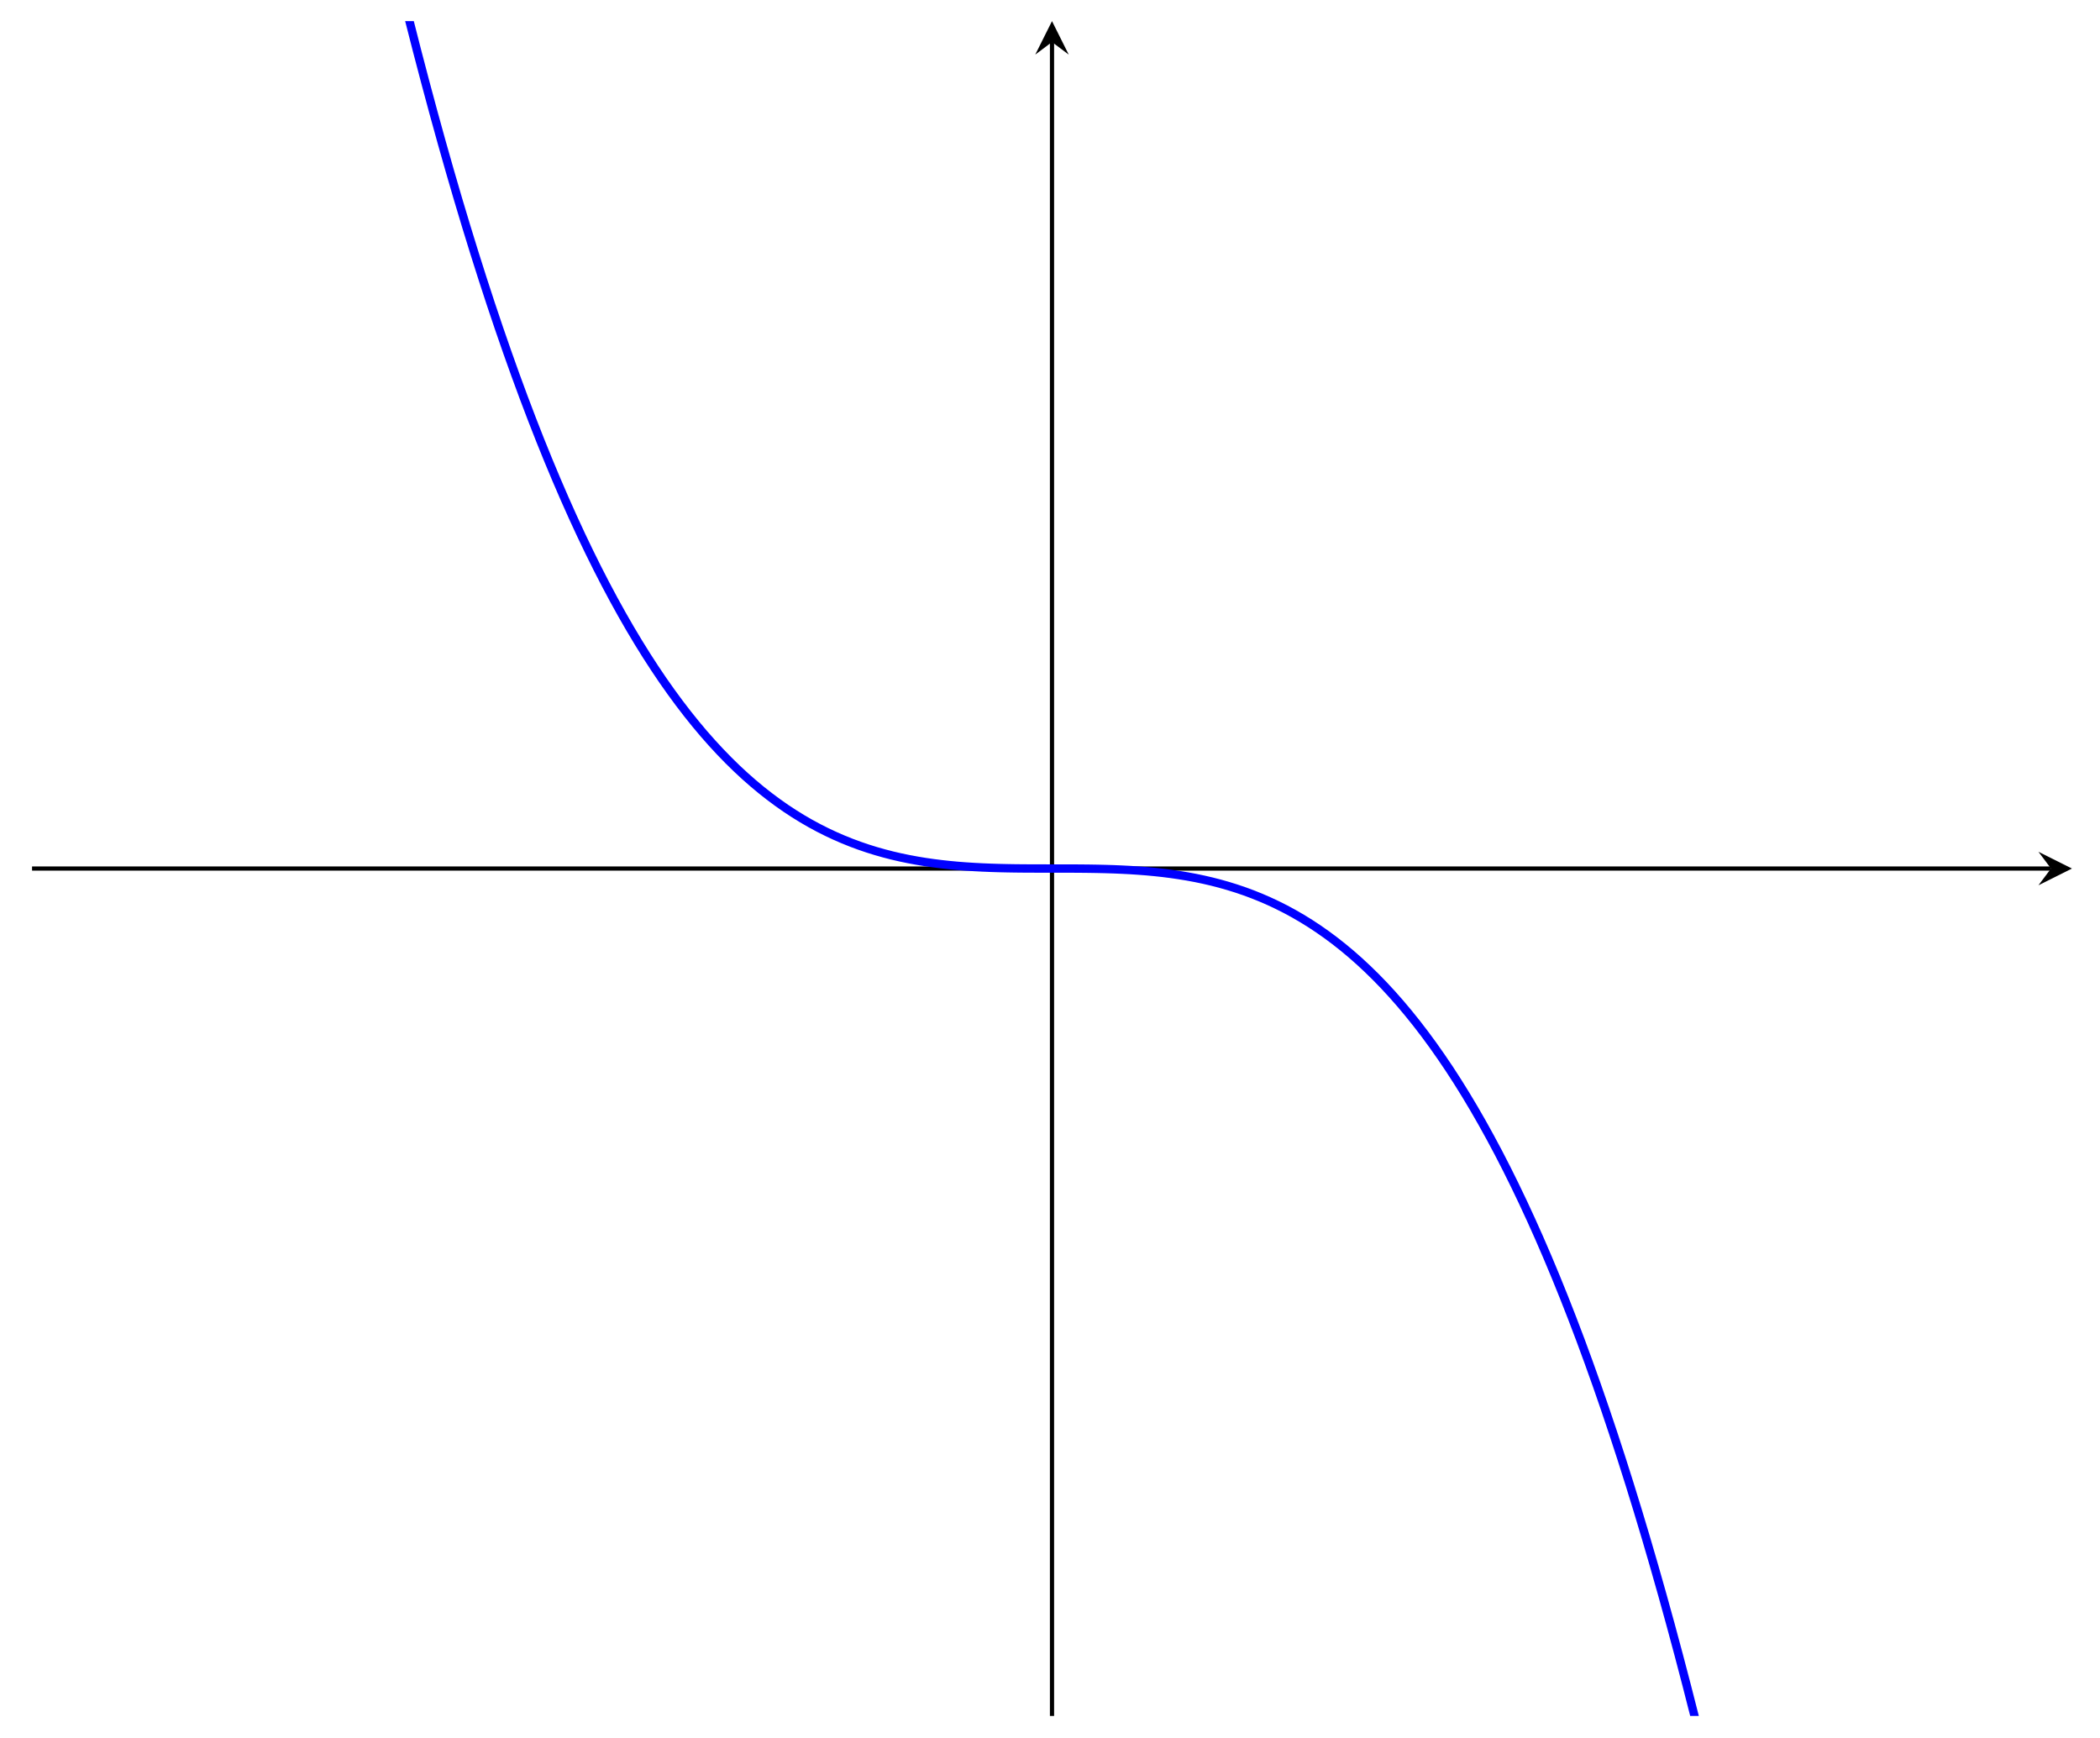
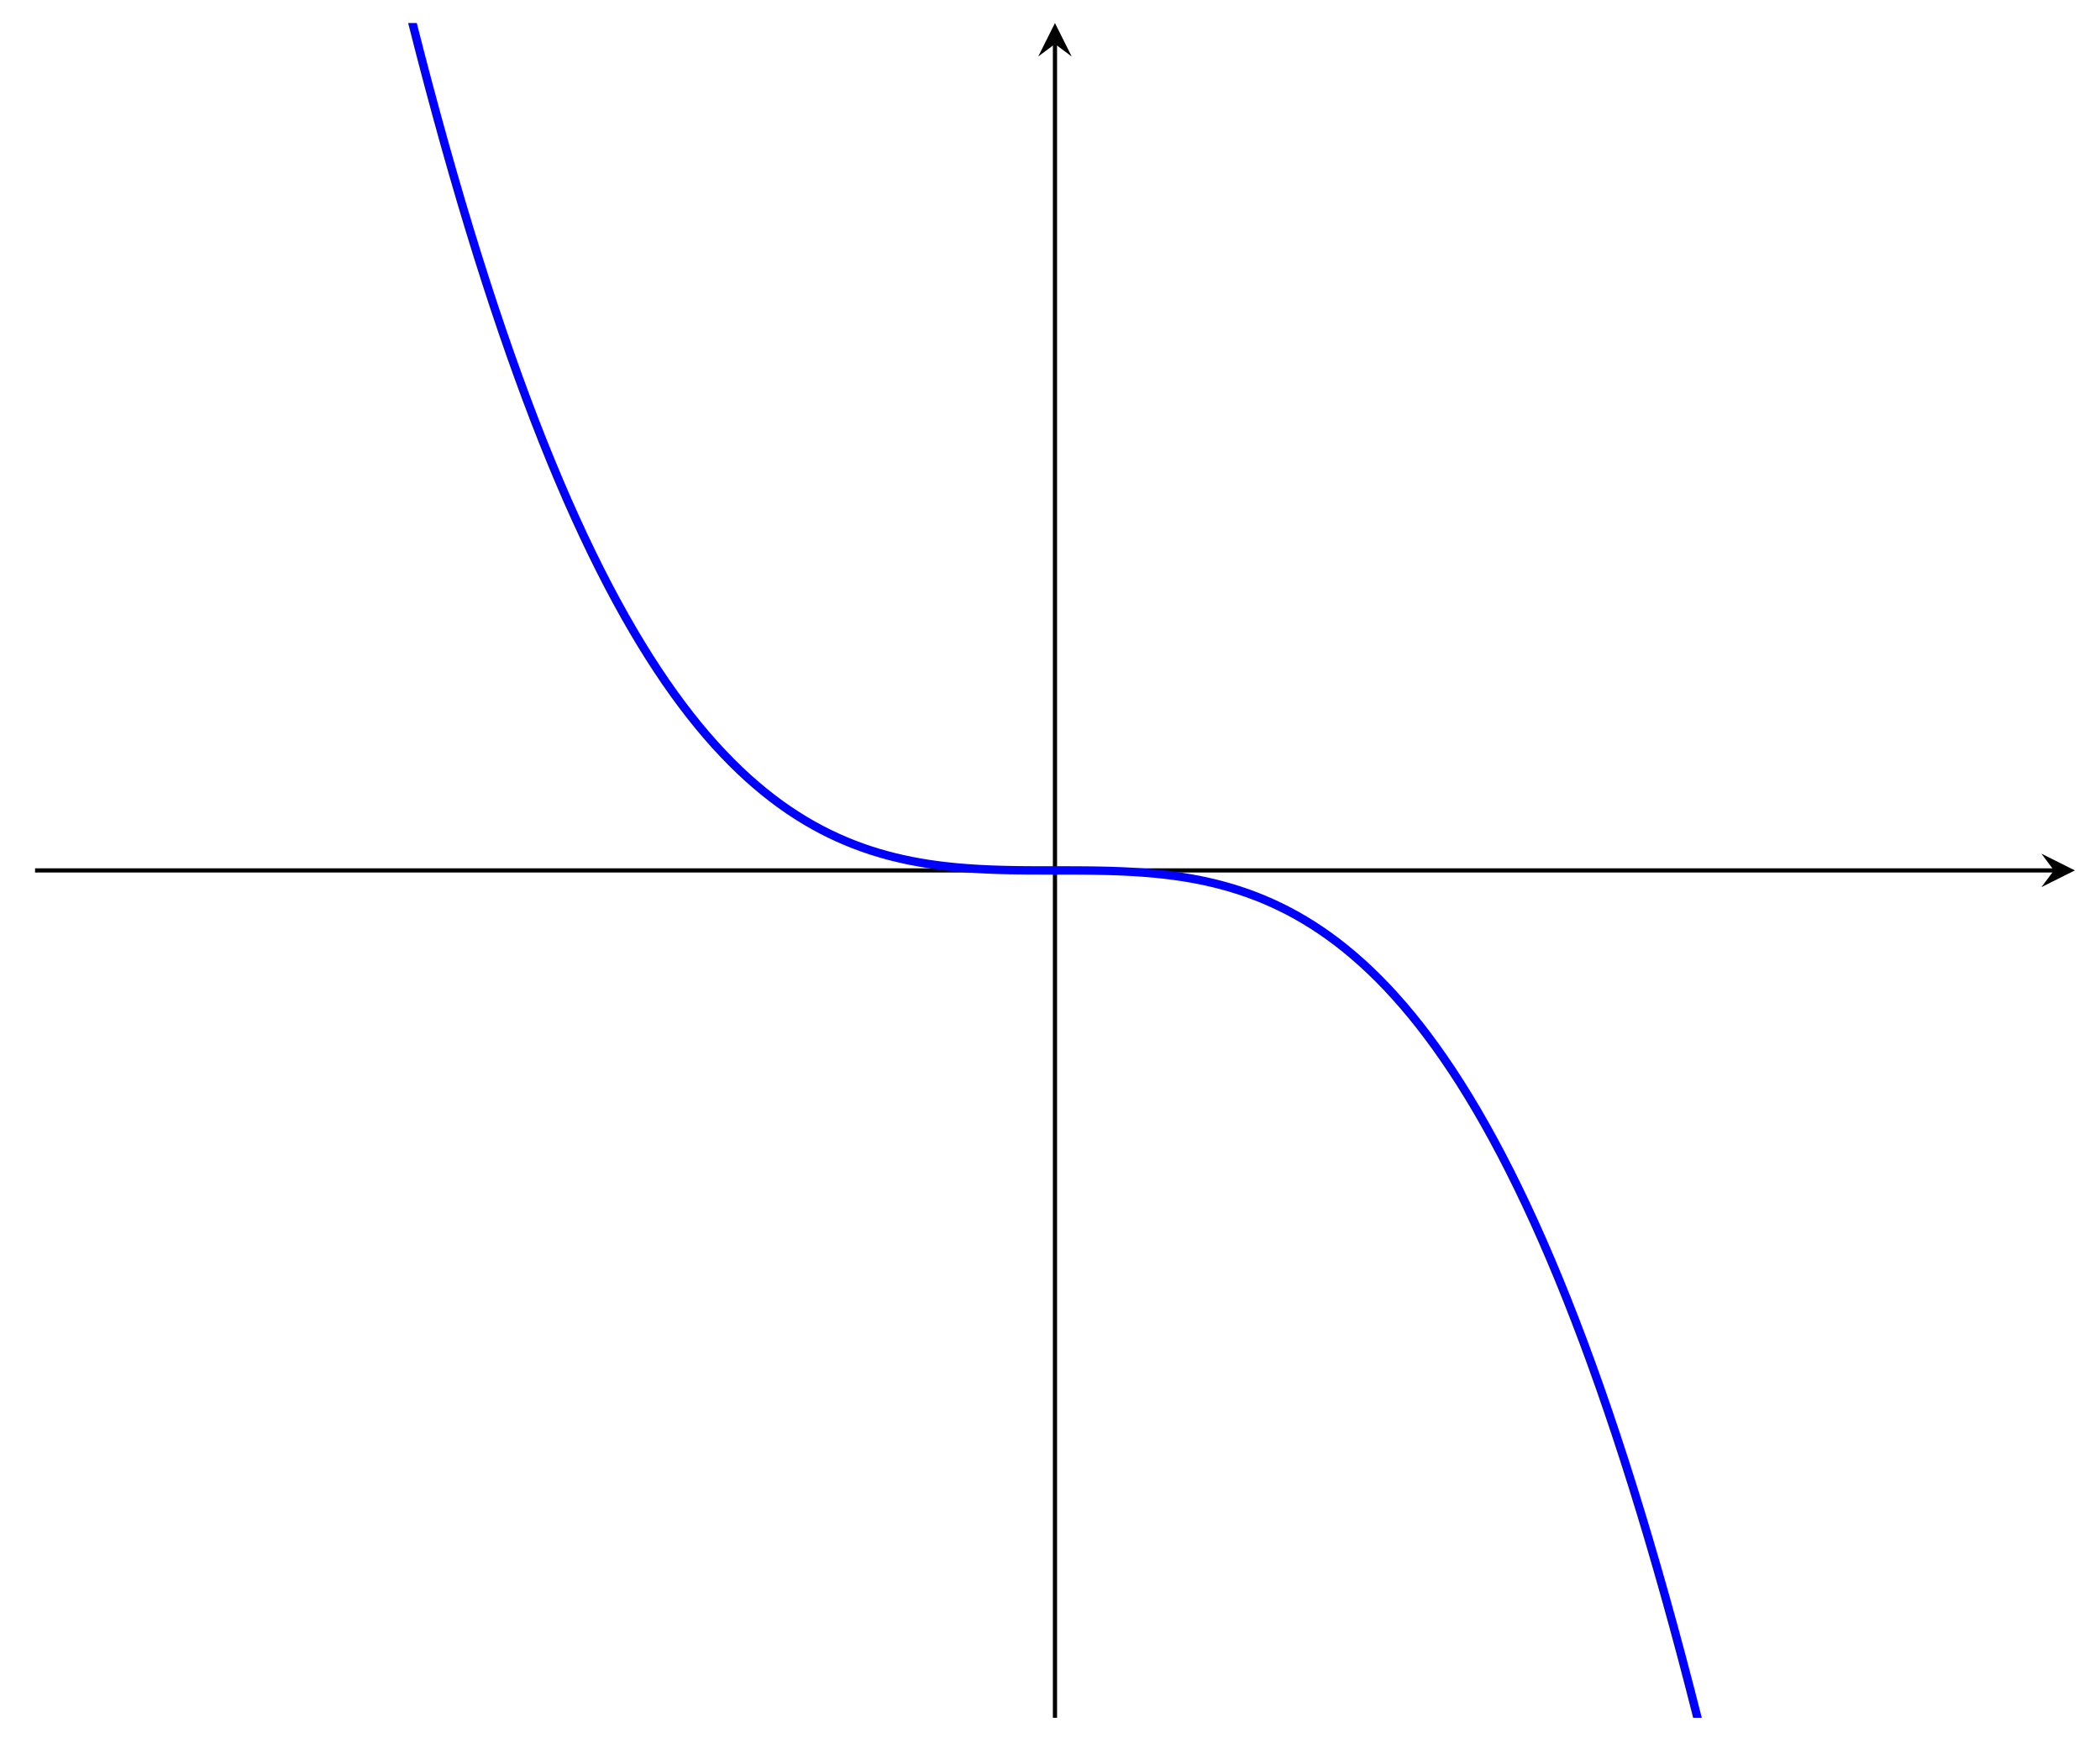
- <svg xmlns="http://www.w3.org/2000/svg" version="1.1" width="110" height="91" viewBox="0 0 110 91">
+ <svg xmlns="http://www.w3.org/2000/svg" version="1.1" width="100" height="83" viewBox="0 0 100 83">
  <defs>
    <clipPath id="clip_1">
-       <path transform="matrix(.5500165,0,0,-.550044,1.67898,223.0463)" d="M0 242.099H194.269V403.495H0Z" />
+       <path transform="matrix(.5,0,0,-.500025,1.669,202.8547)" d="M0 242.099H194.269V403.495H0Z" />
    </clipPath>
  </defs>
-   <path transform="matrix(.5500165,0,0,-.550044,1.67898,223.0463)" stroke-width=".199" stroke-linecap="butt" stroke-miterlimit="10" stroke-linejoin="miter" fill="none" stroke="#7f807f" d="" />
-   <path transform="matrix(.5500165,0,0,-.550044,1.67898,223.0463)" stroke-width=".199" stroke-linecap="butt" stroke-miterlimit="10" stroke-linejoin="miter" fill="none" stroke="#7f807f" d="" />
-   <path transform="matrix(.5500165,0,0,-.550044,1.67898,223.0463)" stroke-width=".399" stroke-linecap="butt" stroke-miterlimit="10" stroke-linejoin="miter" fill="none" stroke="#000000" d="M0 322.797H192.277" />
-   <path transform="matrix(.5500165,0,0,-.550044,107.4343,45.49367)" d="M1.993 0-1.196 1.594 0 0-1.196-1.594" />
-   <path transform="matrix(.5500165,0,0,-.550044,1.67898,223.0463)" stroke-width=".399" stroke-linecap="butt" stroke-miterlimit="10" stroke-linejoin="miter" fill="none" stroke="#000000" d="M97.135 242.099V401.503" />
-   <path transform="matrix(0,-.550044,-.5500165,-0,55.10459,2.202103)" d="M1.993 0-1.196 1.594 0 0-1.196-1.594" />
+   <path transform="matrix(.5,0,0,-.500025,1.669,202.8547)" stroke-width=".199" stroke-linecap="butt" stroke-miterlimit="10" stroke-linejoin="miter" fill="none" stroke="#7f807f" d="" />
+   <path transform="matrix(.5,0,0,-.500025,1.669,202.8547)" stroke-width=".199" stroke-linecap="butt" stroke-miterlimit="10" stroke-linejoin="miter" fill="none" stroke="#7f807f" d="" />
+   <path transform="matrix(.5,0,0,-.500025,1.669,202.8547)" stroke-width=".399" stroke-linecap="butt" stroke-miterlimit="10" stroke-linejoin="miter" fill="none" stroke="#000000" d="M0 322.797H192.277" />
+   <path transform="matrix(.5,0,0,-.500025,97.8073,41.44805)" d="M1.993 0-1.196 1.594 0 0-1.196-1.594" />
+   <path transform="matrix(.5,0,0,-.500025,1.669,202.8547)" stroke-width=".399" stroke-linecap="butt" stroke-miterlimit="10" stroke-linejoin="miter" fill="none" stroke="#000000" d="M97.135 242.099V401.503" />
+   <path transform="matrix(0,-.500025,-.5,-0,50.23628,2.093246)" d="M1.993 0-1.196 1.594 0 0-1.196-1.594" />
  <g clip-path="url(#clip_1)">
-     <path transform="matrix(.5500165,0,0,-.550044,1.67898,223.0463)" stroke-width=".797" stroke-linecap="butt" stroke-miterlimit="10" stroke-linejoin="miter" fill="none" stroke="#0000ff" d="M0 645.59 .78 637.874 1.56 630.282 2.341 622.813 3.121 615.466 3.901 608.24 4.681 601.134 5.461 594.147 6.242 587.278 7.022 580.525 7.802 573.889 8.582 567.367 9.362 560.959 10.143 554.664 10.923 548.482 11.703 542.41 12.483 536.448 13.263 530.595 14.044 524.85 14.824 519.211 15.604 513.679 16.384 508.251 17.164 502.927 17.945 497.706 18.725 492.587 19.505 487.57 20.285 482.651 21.065 477.832 21.846 473.11 22.626 468.486 23.406 463.957 24.186 459.523 24.966 455.182 25.747 450.935 26.527 446.779 27.307 442.715 28.087 438.74 28.867 434.854 29.648 431.056 30.428 427.344 31.208 423.719 31.988 420.178 32.768 416.721 33.549 413.347 34.329 410.054 35.109 406.843 35.889 403.711 36.669 400.658 37.45 397.683 38.23 394.784 39.01 391.961 39.79 389.214 40.57 386.539 41.351 383.938 42.131 381.408 42.911 378.95 43.691 376.56 44.471 374.24 45.252 371.987 46.032 369.801 46.812 367.681 47.592 365.626 48.372 363.634 49.153 361.705 49.933 359.838 50.713 358.031 51.493 356.284 52.273 354.596 53.054 352.966 53.834 351.392 54.614 349.874 55.394 348.411 56.174 347.001 56.955 345.644 57.735 344.339 58.515 343.085 59.295 341.88 60.075 340.723 60.856 339.615 61.636 338.553 62.416 337.537 63.196 336.565 63.976 335.637 64.757 334.752 65.537 333.909 66.317 333.106 67.097 332.342 67.877 331.618 68.658 330.931 69.438 330.28 70.218 329.666 70.998 329.086 71.778 328.539 72.559 328.025 73.339 327.543 74.119 327.091 74.899 326.669 75.679 326.276 76.46 325.91 77.24 325.571 78.02 325.257 78.8 324.968 79.58 324.702 80.361 324.459 81.141 324.238 81.921 324.037 82.701 323.856 83.481 323.694 84.262 323.549 85.042 323.42 85.822 323.307 86.602 323.209 87.382 323.124 88.163 323.051 88.943 322.991 89.723 322.941 90.503 322.9 91.283 322.868 92.064 322.843 92.844 322.825 93.624 322.812 94.404 322.804 95.184 322.8 95.965 322.798 96.745 322.797 97.525 322.797 98.305 322.797 99.085 322.795 99.866 322.79 100.646 322.782 101.426 322.769 102.206 322.751 102.986 322.727 103.767 322.694 104.547 322.654 105.327 322.603 106.107 322.543 106.887 322.47 107.668 322.386 108.448 322.287 109.228 322.174 110.008 322.046 110.788 321.901 111.569 321.738 112.349 321.557 113.129 321.356 113.909 321.135 114.689 320.892 115.47 320.626 116.25 320.337 117.03 320.023 117.81 319.684 118.59 319.318 119.371 318.925 120.151 318.503 120.931 318.051 121.711 317.569 122.491 317.055 123.272 316.508 124.052 315.928 124.832 315.313 125.612 314.663 126.392 313.976 127.172 313.251 127.953 312.488 128.733 311.685 129.513 310.841 130.293 309.956 131.073 309.028 131.854 308.057 132.634 307.041 133.414 305.979 134.194 304.87 134.975 303.714 135.755 302.509 136.535 301.254 137.315 299.949 138.095 298.592 138.875 297.182 139.656 295.719 140.436 294.201 141.216 292.627 141.996 290.997 142.776 289.309 143.557 287.562 144.337 285.755 145.117 283.888 145.897 281.959 146.677 279.967 147.458 277.912 148.238 275.792 149.018 273.606 149.798 271.353 150.578 269.032 151.359 266.643 152.139 264.184 152.919 261.654 153.699 259.053 154.479 256.379 155.26 253.631 156.04 250.808 156.82 247.91 157.6 244.935 158.38 241.881 159.161 238.75 159.941 235.538 160.721 232.245 161.501 228.871 162.281 225.414 163.062 221.873 163.842 218.247 164.622 214.536 165.402 210.738 166.182 206.852 166.963 202.877 167.743 198.812 168.523 194.656 169.303 190.409 170.083 186.068 170.864 181.635 171.644 177.106 172.424 172.481 173.204 167.76 173.984 162.94 174.765 158.022 175.545 153.004 176.325 147.884 177.105 142.664 177.885 137.339 178.666 131.913 179.446 126.379 180.226 120.741 181.006 114.996 181.786 109.142 182.567 103.181 183.347 97.109 184.127 90.925 184.907 84.631 185.687 78.222 186.468 71.702 187.248 65.065 188.028 58.312 188.808 51.443 189.588 44.455 190.369 37.35 191.149 30.124 191.929 22.776 192.709 15.307 193.489 7.715 194.27 0" />
+     <path transform="matrix(.5,0,0,-.500025,1.669,202.8547)" stroke-width=".797" stroke-linecap="butt" stroke-miterlimit="10" stroke-linejoin="miter" fill="none" stroke="#0000ff" d="M0 645.59 .78 637.874 1.56 630.282 2.341 622.813 3.121 615.466 3.901 608.24 4.681 601.134 5.461 594.147 6.242 587.278 7.022 580.525 7.802 573.889 8.582 567.367 9.362 560.959 10.143 554.664 10.923 548.482 11.703 542.41 12.483 536.448 13.263 530.595 14.044 524.85 14.824 519.211 15.604 513.679 16.384 508.251 17.164 502.927 17.945 497.706 18.725 492.587 19.505 487.57 20.285 482.651 21.065 477.832 21.846 473.11 22.626 468.486 23.406 463.957 24.186 459.523 24.966 455.182 25.747 450.935 26.527 446.779 27.307 442.715 28.087 438.74 28.867 434.854 29.648 431.056 30.428 427.344 31.208 423.719 31.988 420.178 32.768 416.721 33.549 413.347 34.329 410.054 35.109 406.843 35.889 403.711 36.669 400.658 37.45 397.683 38.23 394.784 39.01 391.961 39.79 389.214 40.57 386.539 41.351 383.938 42.131 381.408 42.911 378.95 43.691 376.56 44.471 374.24 45.252 371.987 46.032 369.801 46.812 367.681 47.592 365.626 48.372 363.634 49.153 361.705 49.933 359.838 50.713 358.031 51.493 356.284 52.273 354.596 53.054 352.966 53.834 351.392 54.614 349.874 55.394 348.411 56.174 347.001 56.955 345.644 57.735 344.339 58.515 343.085 59.295 341.88 60.075 340.723 60.856 339.615 61.636 338.553 62.416 337.537 63.196 336.565 63.976 335.637 64.757 334.752 65.537 333.909 66.317 333.106 67.097 332.342 67.877 331.618 68.658 330.931 69.438 330.28 70.218 329.666 70.998 329.086 71.778 328.539 72.559 328.025 73.339 327.543 74.119 327.091 74.899 326.669 75.679 326.276 76.46 325.91 77.24 325.571 78.02 325.257 78.8 324.968 79.58 324.702 80.361 324.459 81.141 324.238 81.921 324.037 82.701 323.856 83.481 323.694 84.262 323.549 85.042 323.42 85.822 323.307 86.602 323.209 87.382 323.124 88.163 323.051 88.943 322.991 89.723 322.941 90.503 322.9 91.283 322.868 92.064 322.843 92.844 322.825 93.624 322.812 94.404 322.804 95.184 322.8 95.965 322.798 96.745 322.797 97.525 322.797 98.305 322.797 99.085 322.795 99.866 322.79 100.646 322.782 101.426 322.769 102.206 322.751 102.986 322.727 103.767 322.694 104.547 322.654 105.327 322.603 106.107 322.543 106.887 322.47 107.668 322.386 108.448 322.287 109.228 322.174 110.008 322.046 110.788 321.901 111.569 321.738 112.349 321.557 113.129 321.356 113.909 321.135 114.689 320.892 115.47 320.626 116.25 320.337 117.03 320.023 117.81 319.684 118.59 319.318 119.371 318.925 120.151 318.503 120.931 318.051 121.711 317.569 122.491 317.055 123.272 316.508 124.052 315.928 124.832 315.313 125.612 314.663 126.392 313.976 127.172 313.251 127.953 312.488 128.733 311.685 129.513 310.841 130.293 309.956 131.073 309.028 131.854 308.057 132.634 307.041 133.414 305.979 134.194 304.87 134.975 303.714 135.755 302.509 136.535 301.254 137.315 299.949 138.095 298.592 138.875 297.182 139.656 295.719 140.436 294.201 141.216 292.627 141.996 290.997 142.776 289.309 143.557 287.562 144.337 285.755 145.117 283.888 145.897 281.959 146.677 279.967 147.458 277.912 148.238 275.792 149.018 273.606 149.798 271.353 150.578 269.032 151.359 266.643 152.139 264.184 152.919 261.654 153.699 259.053 154.479 256.379 155.26 253.631 156.04 250.808 156.82 247.91 157.6 244.935 158.38 241.881 159.161 238.75 159.941 235.538 160.721 232.245 161.501 228.871 162.281 225.414 163.062 221.873 163.842 218.247 164.622 214.536 165.402 210.738 166.182 206.852 166.963 202.877 167.743 198.812 168.523 194.656 169.303 190.409 170.083 186.068 170.864 181.635 171.644 177.106 172.424 172.481 173.204 167.76 173.984 162.94 174.765 158.022 175.545 153.004 176.325 147.884 177.105 142.664 177.885 137.339 178.666 131.913 179.446 126.379 180.226 120.741 181.006 114.996 181.786 109.142 182.567 103.181 183.347 97.109 184.127 90.925 184.907 84.631 185.687 78.222 186.468 71.702 187.248 65.065 188.028 58.312 188.808 51.443 189.588 44.455 190.369 37.35 191.149 30.124 191.929 22.776 192.709 15.307 193.489 7.715 194.27 0" />
  </g>
</svg>
